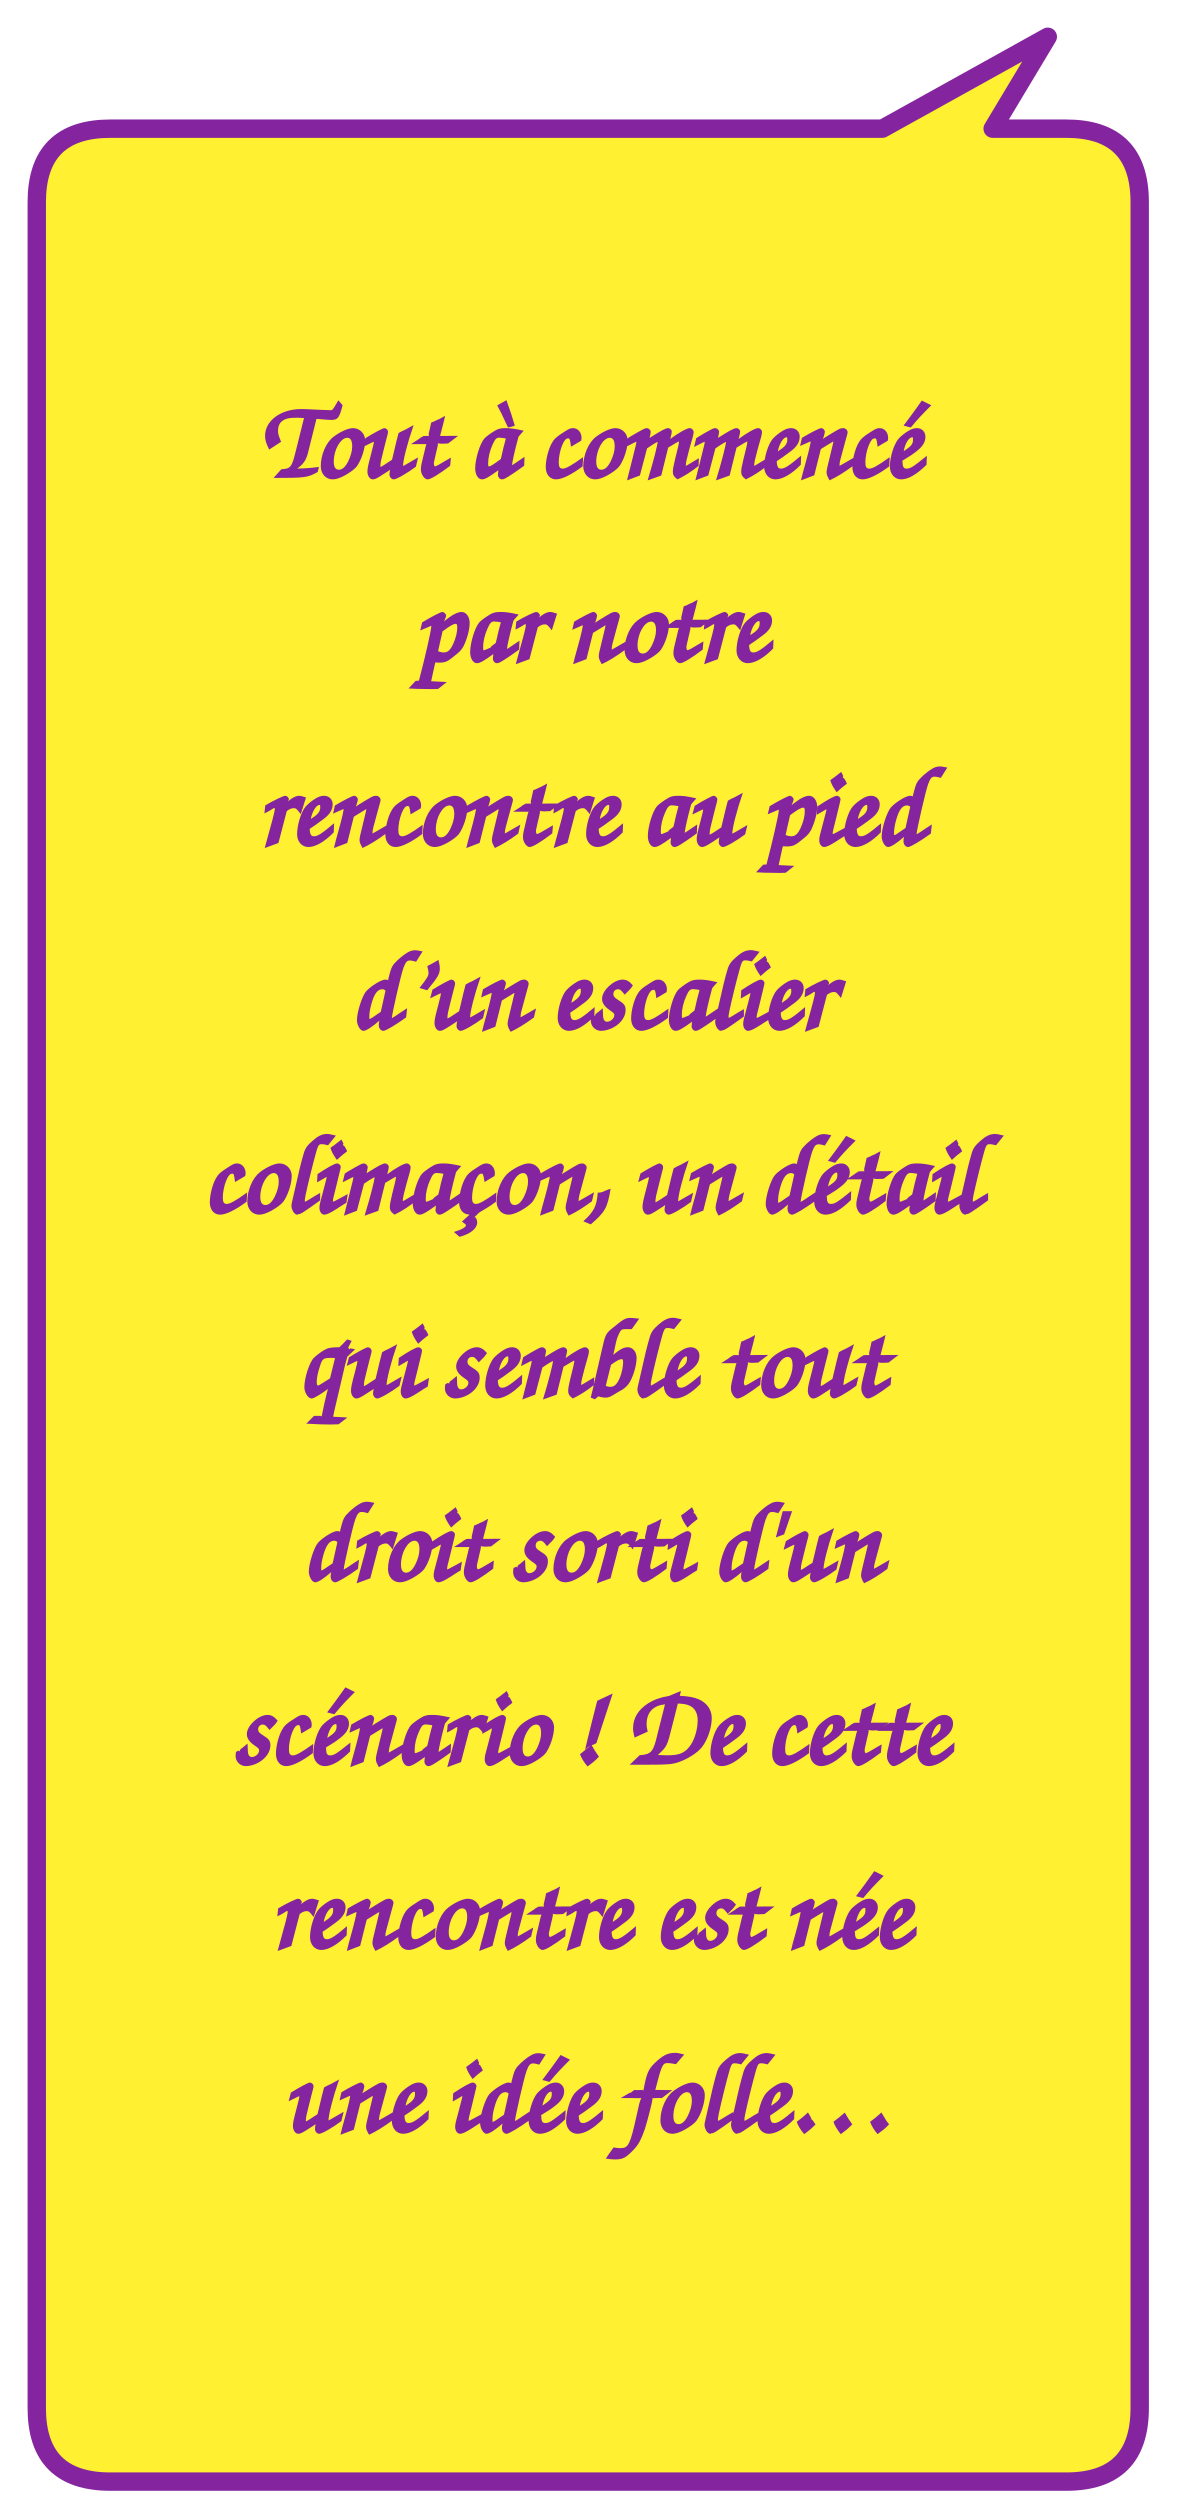
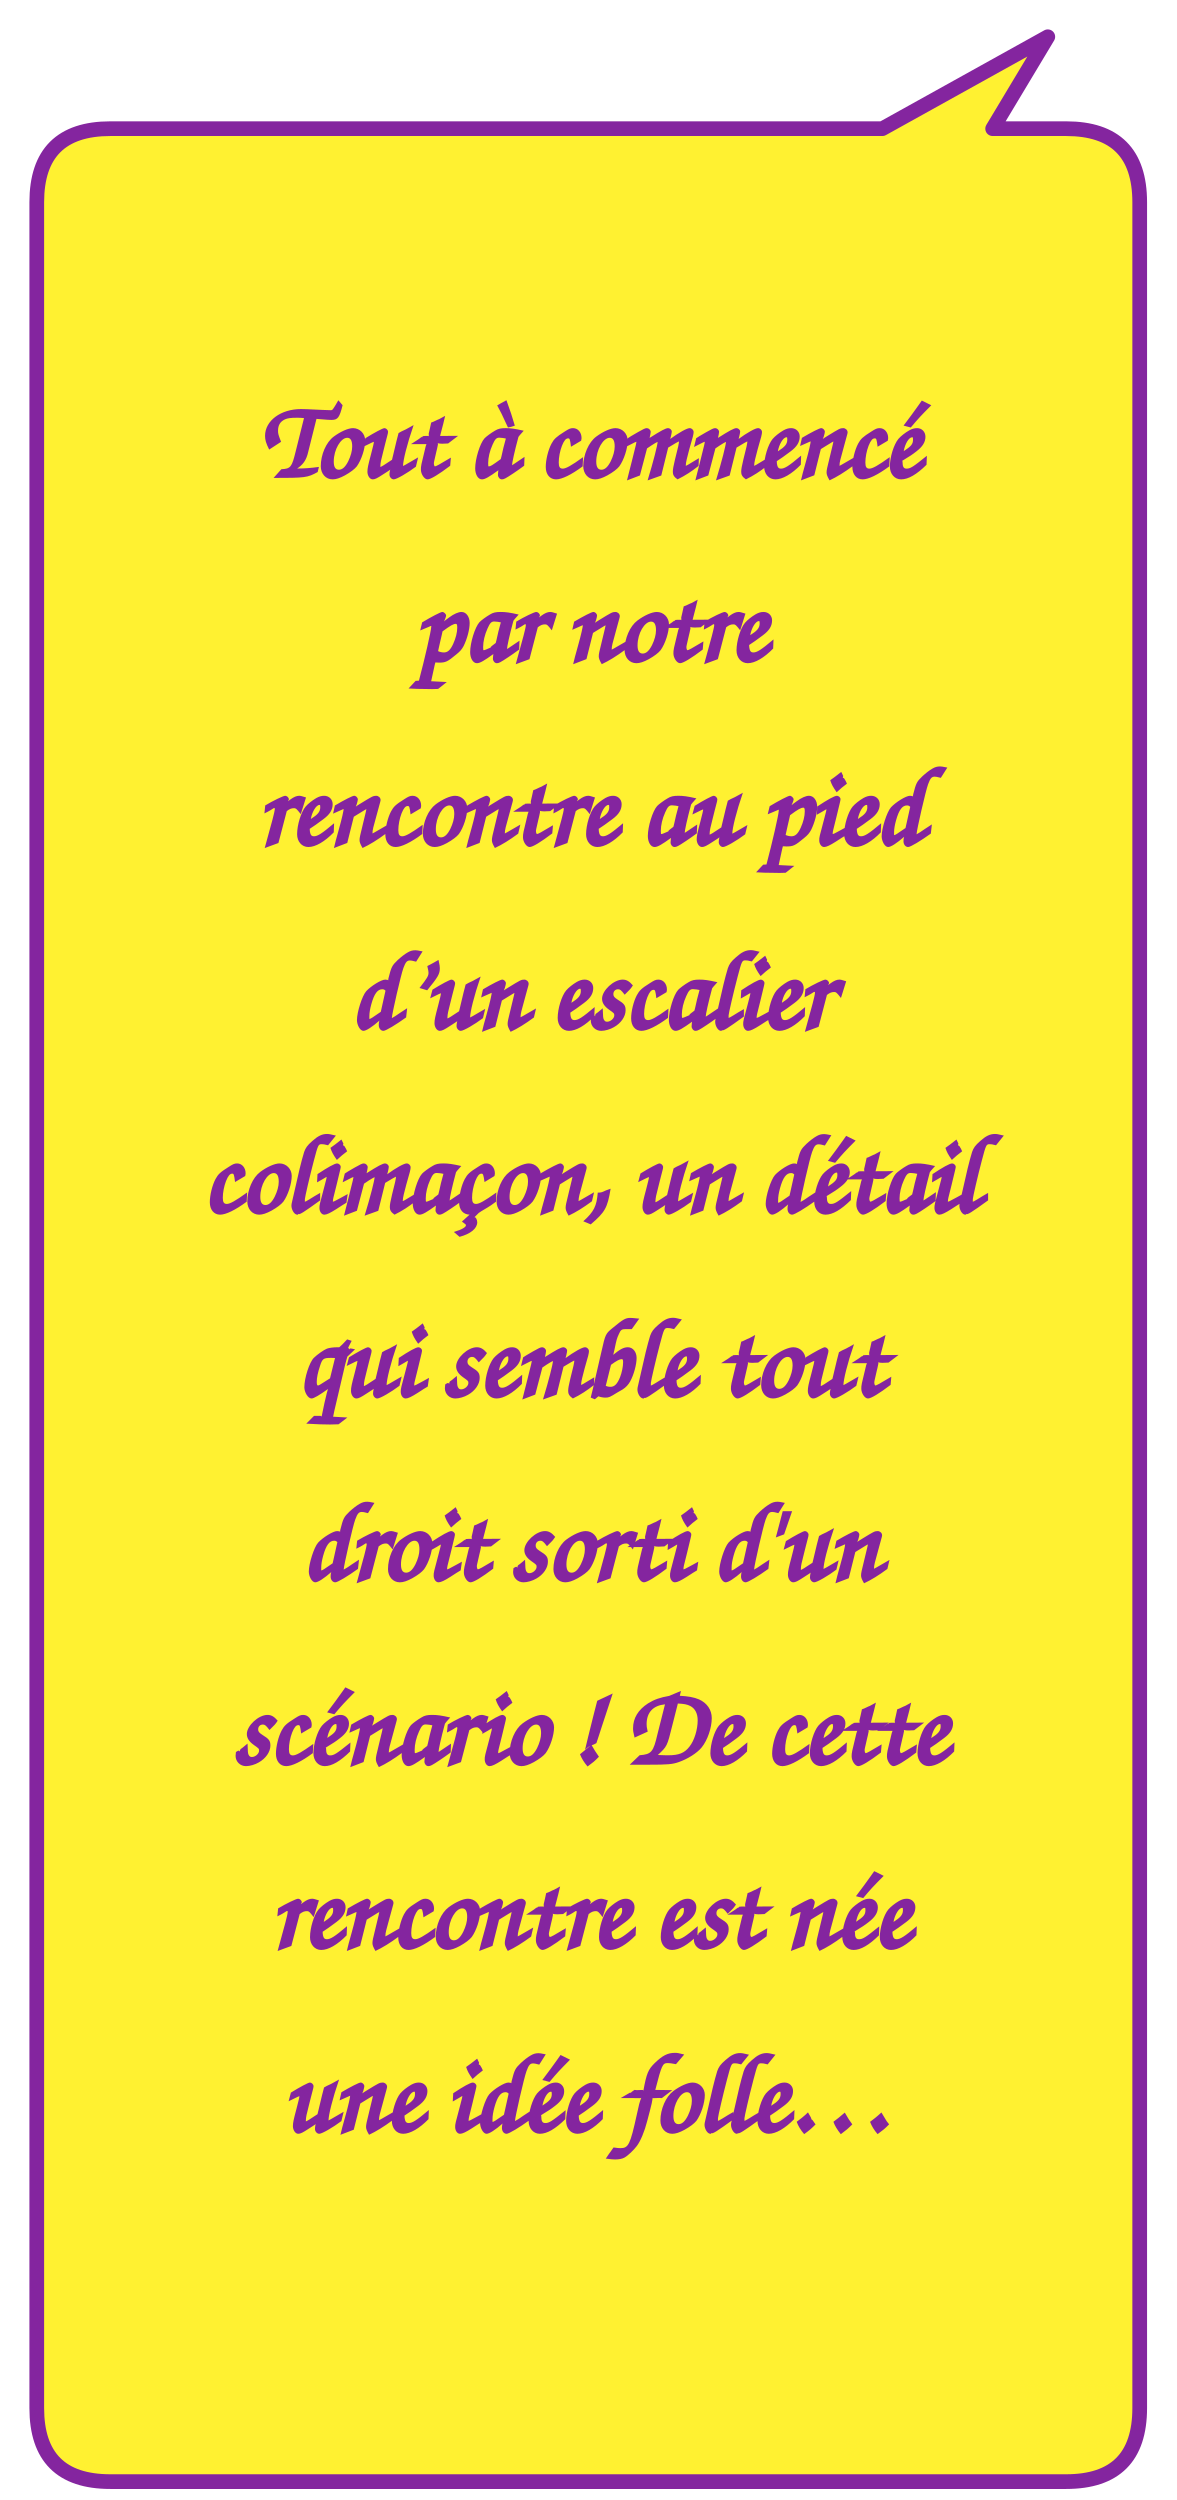
<svg xmlns="http://www.w3.org/2000/svg" width="320" height="680" viewBox="0 0 320 670">
-   <path d="     M 30 30     Q 10 30 10 50     L 10 650     Q 10 670 30 670     L 290 670     Q 310 670 310 650     L 310 50     Q 310 30 290 30     L 270 30     L 285 5     L 240 30     L 30 30     Z   " fill="#FFF131" stroke="#84259F" stroke-width="5" stroke-linejoin="round" />
+   <path d="     M 30 30     Q 10 30 10 50     L 10 650     Q 10 670 30 670     L 290 670     Q 310 670 310 650     L 310 50     Q 310 30 290 30     L 270 30     L 285 5     L 240 30     L 30 30     Z   " fill="#FFF131" stroke="#84259F" stroke-width="4" stroke-linejoin="round" />
  <text x="160" y="125" font-family="Pangolin, cursive" font-size="30" font-weight="bold" fill="#84259F" text-anchor="middle">Tout à commencé</text>
  <text x="160" y="175" font-family="Pangolin, cursive" font-size="30" font-weight="bold" fill="#84259F" text-anchor="middle">par notre</text>
  <text x="160" y="225" font-family="Pangolin, cursive" font-size="30" font-weight="bold" fill="#84259F" text-anchor="middle">rencontre au pied</text>
  <text x="160" y="275" font-family="Pangolin, cursive" font-size="30" font-weight="bold" fill="#84259F" text-anchor="middle">d’un escalier</text>
  <text x="160" y="325" font-family="Pangolin, cursive" font-size="30" font-weight="bold" fill="#84259F" text-anchor="middle">colimaçon, un détail</text>
  <text x="160" y="375" font-family="Pangolin, cursive" font-size="30" font-weight="bold" fill="#84259F" text-anchor="middle">qui semble tout</text>
  <text x="160" y="425" font-family="Pangolin, cursive" font-size="30" font-weight="bold" fill="#84259F" text-anchor="middle">droit sorti d'un</text>
  <text x="160" y="475" font-family="Pangolin, cursive" font-size="30" font-weight="bold" fill="#84259F" text-anchor="middle">scénario ! De cette</text>
  <text x="160" y="525" font-family="Pangolin, cursive" font-size="30" font-weight="bold" fill="#84259F" text-anchor="middle">rencontre est née</text>
  <text x="160" y="575" font-family="Pangolin, cursive" font-size="30" font-weight="bold" fill="#84259F" text-anchor="middle">une idée folle…</text>
</svg>
